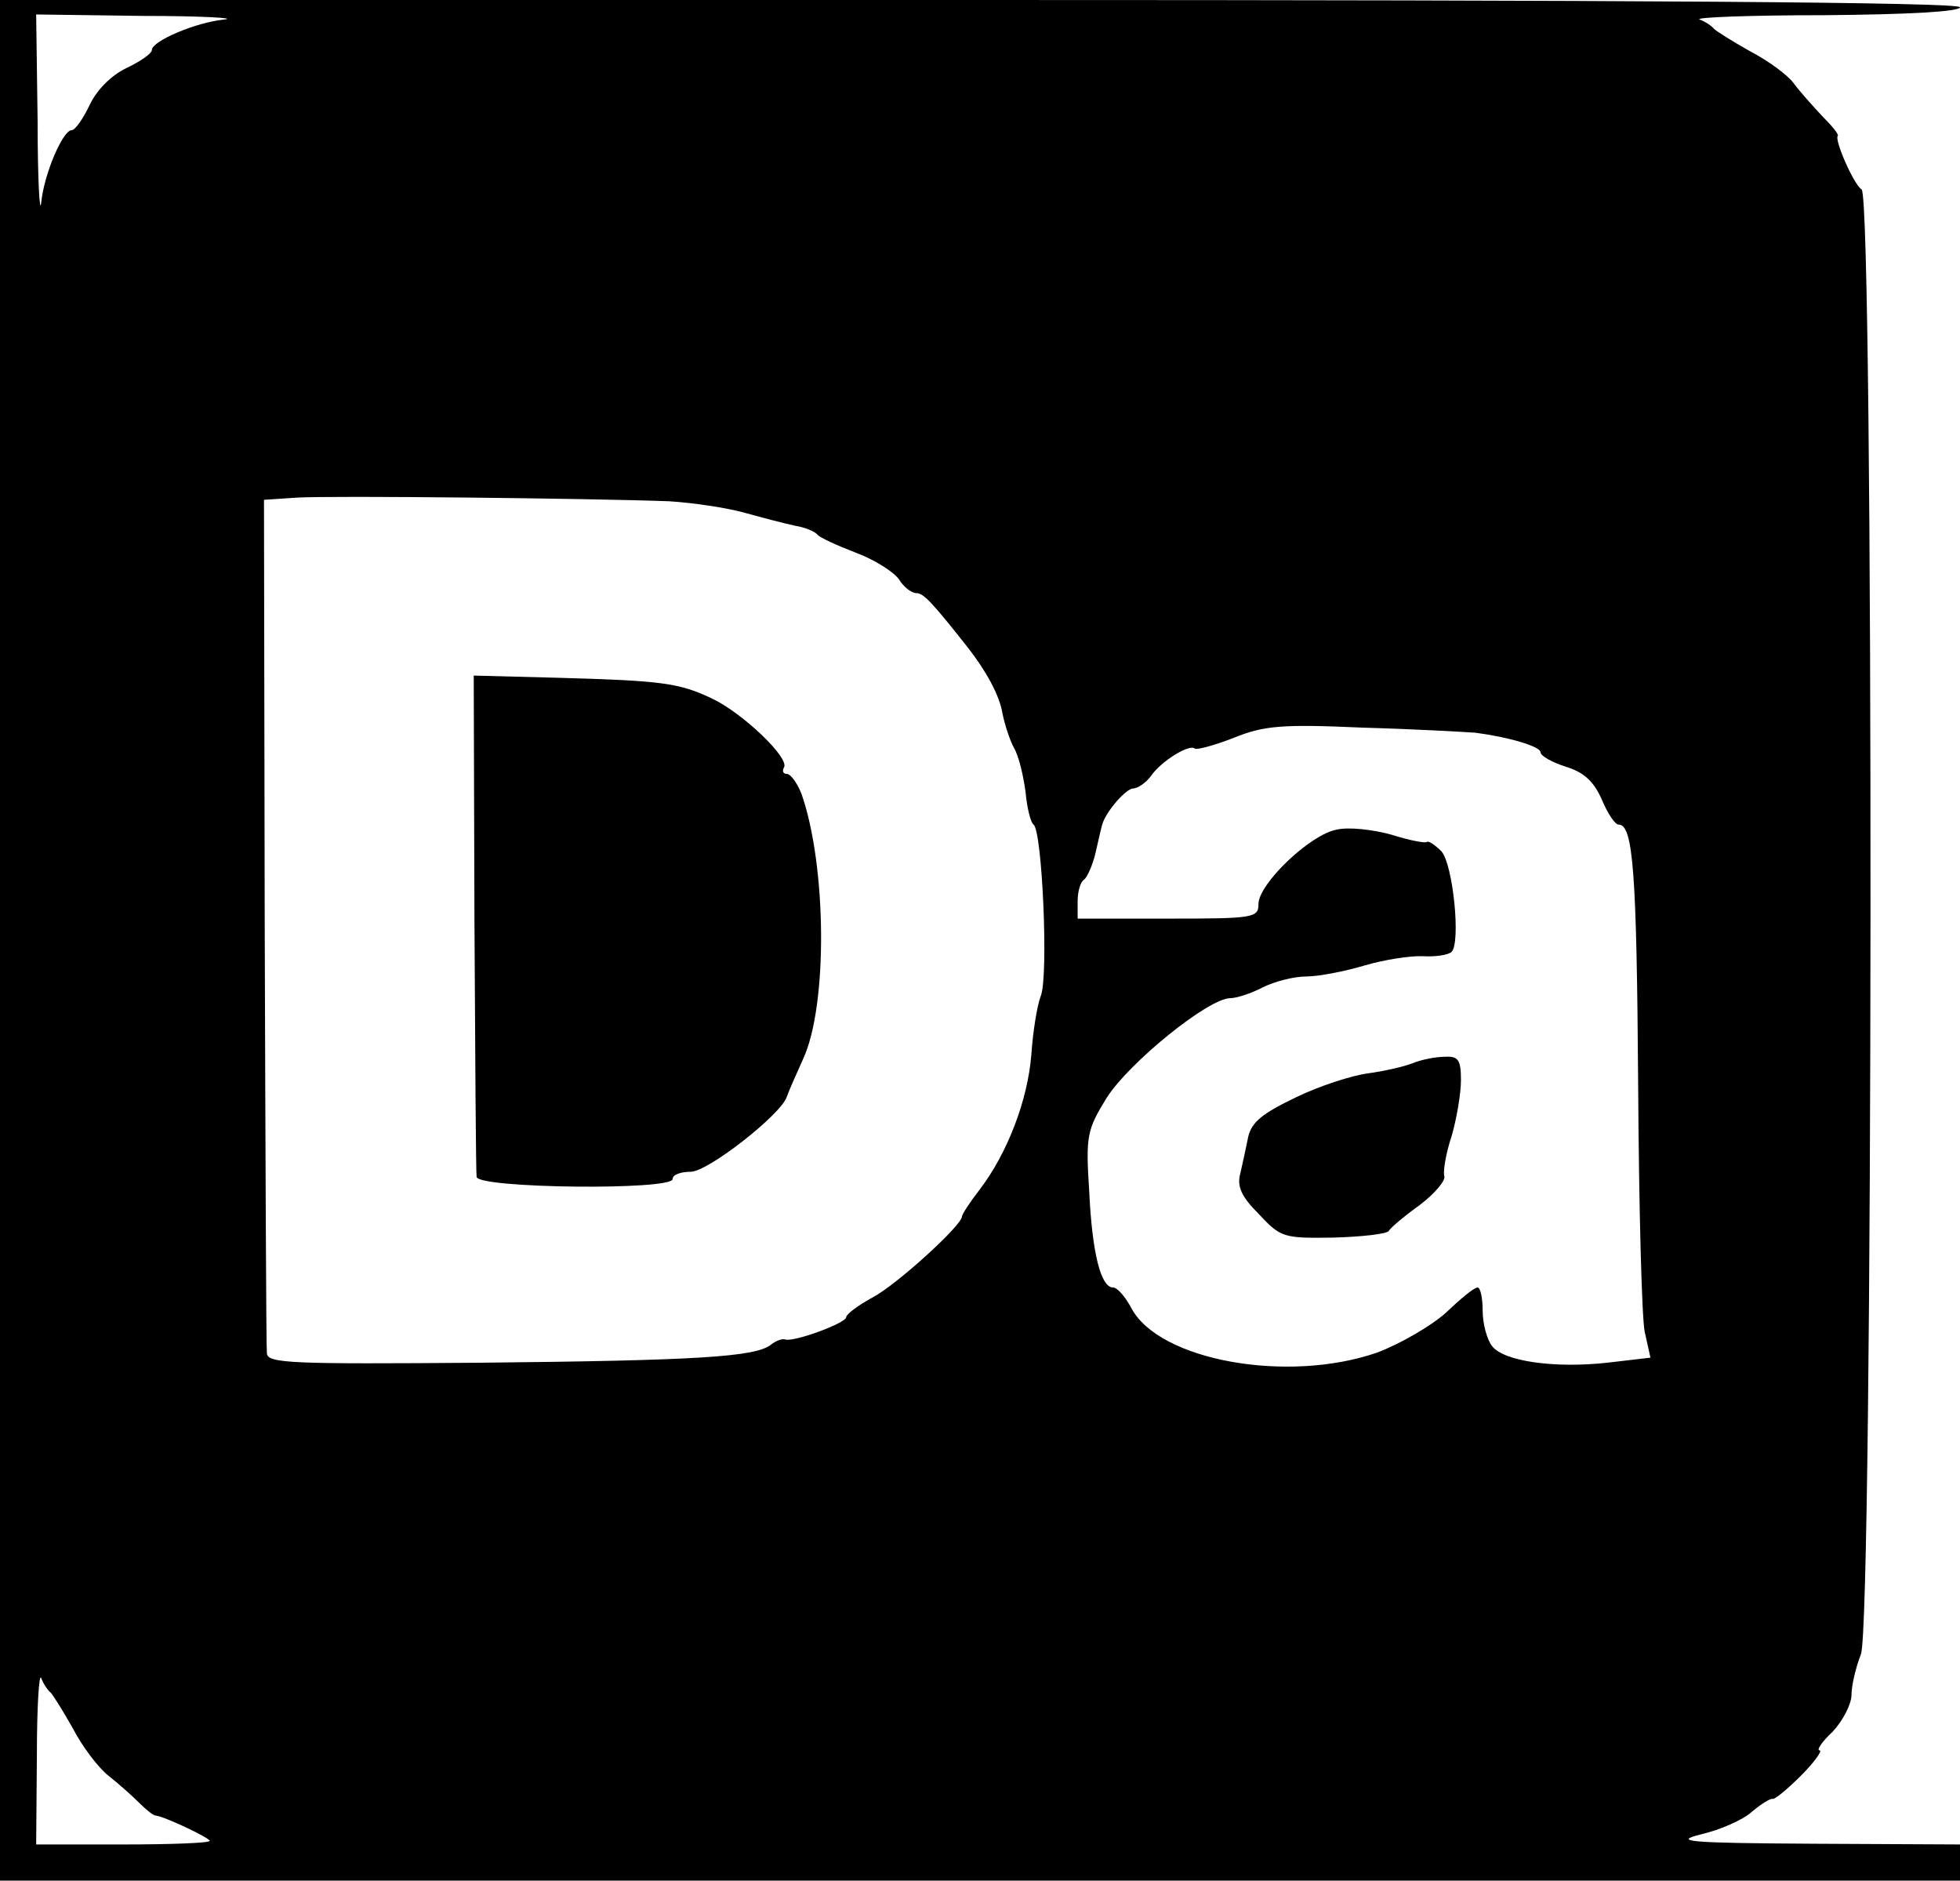
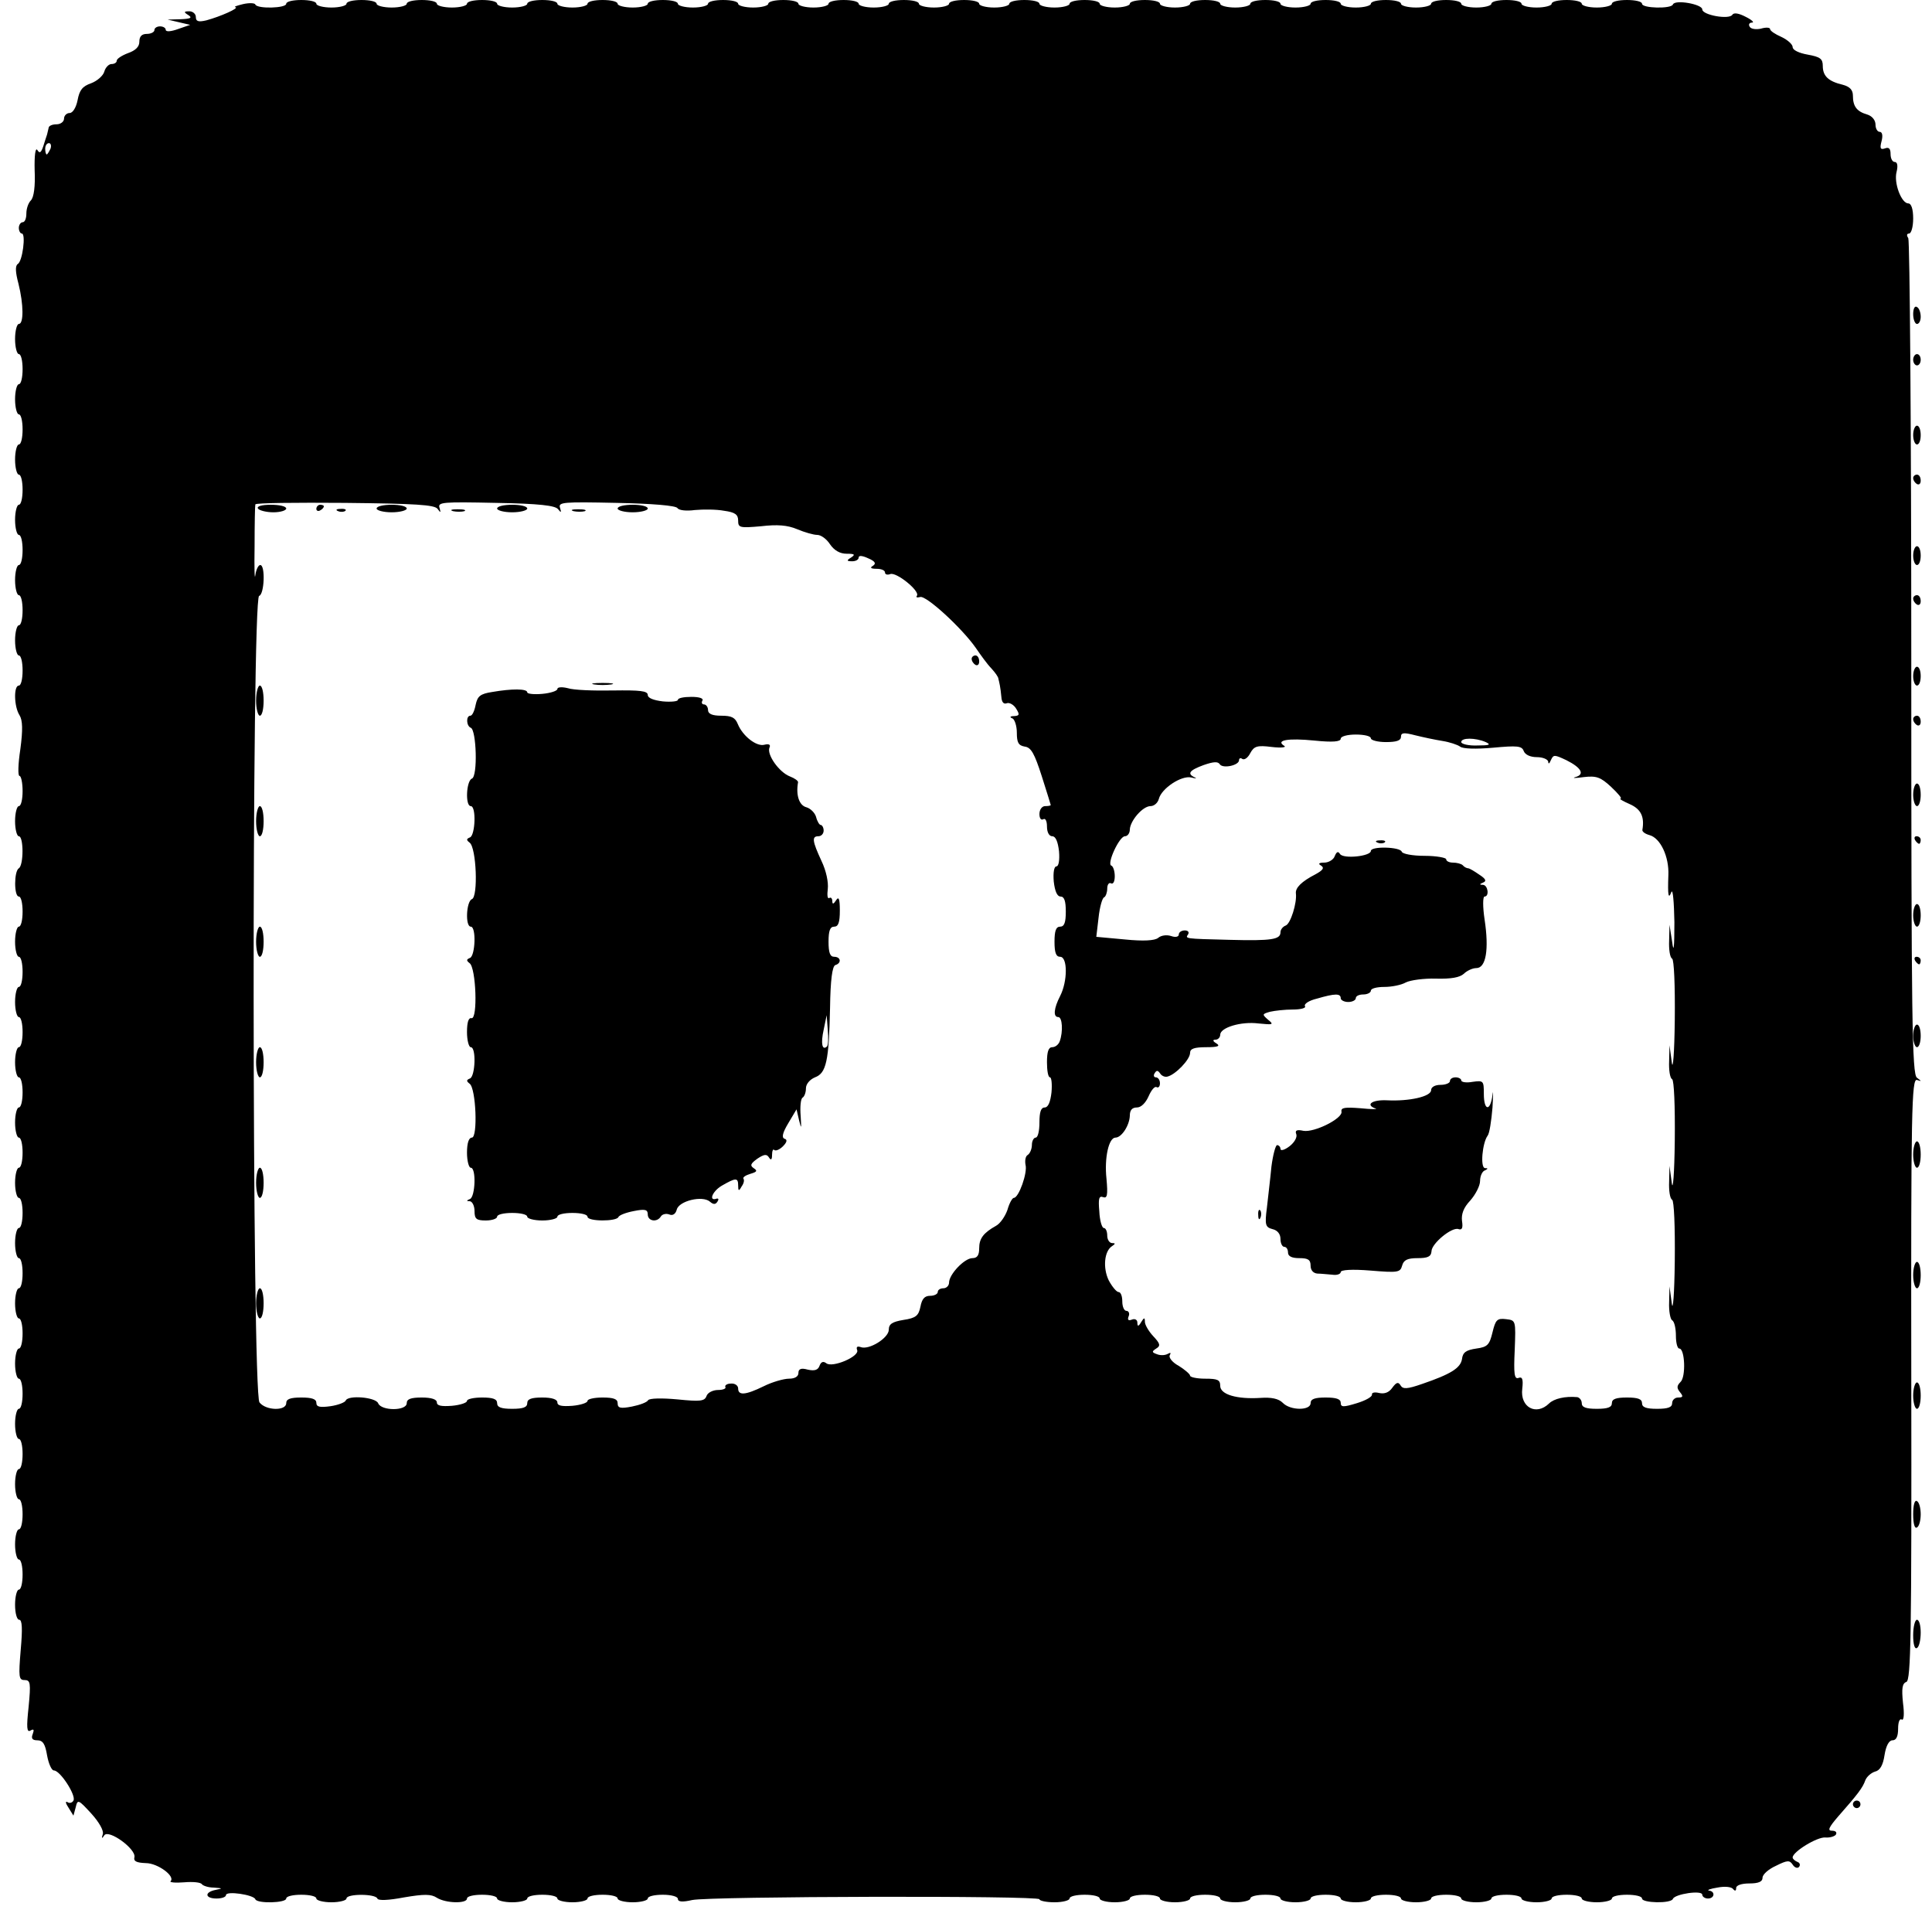
- <svg xmlns="http://www.w3.org/2000/svg" version="1.0" width="271pt" height="260pt" viewBox="0 0 271 260" preserveAspectRatio="xMidYMid meet">
-   <g transform="translate(0,260) scale(0.1,-0.1)" fill="#000000" stroke="none">
-     <path d="M0 1300 l0 -1300 1355 0 1355 0 0 25 0 25 -202 1 c-174 1 -196 3 -156 13 26 6 58 20 70 31 13 11 26 19 29 18 3 -1 21 14 39 32 19 19 30 35 26 35 -5 0 3 12 18 26 14 15 26 38 26 51 0 13 6 38 13 56 17 41 18 2014 1 2025 -11 7 -38 69 -33 74 2 2 -8 14 -22 28 -13 14 -31 34 -39 45 -8 11 -35 31 -60 44 -25 14 -47 28 -50 31 -3 4 -12 10 -20 13 -8 3 69 6 173 6 117 1 187 5 187 11 0 7 -458 10 -1355 10 l-1355 0 0 -1300z m310 1273 c-40 -4 -100 -30 -100 -42 0 -5 -16 -16 -35 -25 -21 -10 -41 -30 -51 -51 -9 -19 -20 -35 -25 -35 -12 0 -38 -60 -42 -100 -2 -19 -5 31 -5 113 l-2 147 148 -2 c81 0 131 -3 112 -5z m615 -666 c33 -2 80 -9 105 -16 25 -7 56 -15 70 -18 13 -2 27 -8 30 -12 3 -4 27 -15 53 -25 27 -10 53 -27 60 -37 6 -10 17 -19 24 -19 10 0 22 -13 71 -75 25 -32 44 -66 48 -91 3 -15 10 -37 16 -48 7 -12 13 -39 16 -61 2 -22 7 -42 11 -45 12 -8 21 -210 10 -237 -5 -13 -11 -50 -13 -81 -5 -63 -33 -136 -71 -186 -14 -18 -25 -35 -25 -38 0 -12 -91 -95 -124 -112 -20 -11 -36 -23 -36 -27 0 -8 -70 -34 -84 -31 -4 2 -14 -2 -20 -7 -21 -17 -102 -22 -403 -25 -260 -2 -293 -1 -294 13 -1 9 -2 278 -3 598 l-1 582 45 3 c46 3 408 -1 515 -5z m1115 -320 c46 -6 90 -19 90 -27 0 -5 16 -14 35 -20 26 -8 39 -21 50 -46 8 -19 18 -34 23 -34 20 0 25 -64 27 -360 1 -168 5 -321 9 -341 l8 -36 -60 -7 c-73 -8 -143 2 -159 23 -7 9 -13 31 -13 49 0 17 -3 32 -7 32 -5 0 -24 -16 -44 -35 -20 -18 -63 -43 -95 -55 -124 -43 -302 -11 -340 62 -8 15 -19 28 -25 28 -17 0 -29 48 -33 133 -5 77 -3 85 24 129 31 49 141 138 171 138 9 0 30 7 45 15 16 8 43 15 60 15 17 0 53 7 80 15 27 8 64 14 82 13 18 -1 35 2 39 6 13 13 2 121 -14 139 -9 9 -18 15 -20 13 -2 -2 -24 2 -49 10 -25 7 -59 11 -76 7 -37 -7 -108 -75 -108 -103 0 -19 -7 -20 -125 -20 l-125 0 0 24 c0 14 4 27 9 30 4 3 12 20 16 38 4 18 8 35 9 38 5 18 33 50 43 50 6 0 18 8 25 18 14 20 53 44 60 37 2 -2 26 4 54 15 42 17 67 19 179 14 72 -2 141 -6 155 -7z m-1970 -1327 c3 -3 17 -25 31 -50 13 -25 35 -54 49 -65 14 -11 33 -28 42 -37 10 -10 20 -18 23 -18 12 -1 75 -31 75 -35 0 -3 -54 -5 -120 -5 l-120 0 1 123 c0 67 3 115 6 107 3 -8 9 -17 13 -20z" />
-     <path d="M656 1326 c1 -188 2 -347 3 -353 1 -16 271 -19 271 -3 0 6 11 10 25 10 24 0 126 80 133 104 2 6 12 29 22 51 35 74 33 269 -2 368 -6 15 -15 27 -20 27 -5 0 -7 4 -4 9 8 13 -57 75 -99 95 -46 22 -70 25 -215 29 l-115 3 1 -340z" />
-     <path d="M1953 1130 c-13 -5 -40 -11 -62 -14 -22 -3 -66 -17 -99 -33 -46 -22 -61 -34 -66 -54 -3 -15 -8 -38 -11 -51 -5 -18 1 -32 26 -57 30 -32 34 -33 102 -32 39 1 74 5 77 9 3 5 22 21 43 36 21 16 36 34 34 40 -2 6 2 31 10 55 7 24 13 59 13 78 0 28 -4 33 -22 32 -13 0 -33 -4 -45 -9z" />
+ <svg xmlns="http://www.w3.org/2000/svg" version="1.0" width="513pt" height="507pt" viewBox="0 0 513 507" preserveAspectRatio="xMidYMid meet">
+   <g transform="translate(0,507) scale(0.1,-0.1)" fill="#000000" stroke="none">
+     <path d="M645 5059 c-16 -4 -25 -7 -20 -8 12 -2 -40 -25 -77 -35 -21 -5 -28 -3 -28 9 0 8 -8 15 -17 15 -15 0 -16 -2 -3 -10 11 -7 7 -10 -20 -11 l-35 -1 30 -7 30 -7 -32 -11 c-19 -7 -33 -8 -33 -2 0 5 -7 9 -15 9 -8 0 -15 -4 -15 -10 0 -5 -9 -10 -20 -10 -14 0 -20 -7 -20 -21 0 -13 -10 -23 -30 -30 -16 -6 -30 -15 -30 -20 0 -5 -6 -9 -14 -9 -7 0 -16 -9 -19 -20 -3 -11 -19 -25 -35 -31 -23 -8 -31 -18 -36 -45 -4 -20 -13 -34 -21 -34 -8 0 -15 -7 -15 -15 0 -8 -9 -15 -20 -15 -11 0 -21 -4 -21 -10 -1 -5 -3 -13 -4 -17 -2 -5 -6 -19 -10 -31 -6 -18 -10 -20 -16 -10 -5 7 -8 -15 -7 -54 2 -42 -2 -72 -10 -80 -7 -7 -12 -22 -12 -35 0 -13 -4 -23 -10 -23 -5 0 -10 -7 -10 -15 0 -8 4 -15 8 -15 11 0 2 -74 -11 -81 -7 -5 -6 -22 2 -52 14 -56 14 -107 1 -107 -5 0 -10 -18 -10 -40 0 -22 5 -40 10 -40 6 0 10 -18 10 -40 0 -22 -4 -40 -10 -40 -5 0 -10 -18 -10 -40 0 -22 5 -40 10 -40 6 0 10 -18 10 -40 0 -22 -4 -40 -10 -40 -5 0 -10 -18 -10 -40 0 -22 5 -40 10 -40 6 0 10 -18 10 -40 0 -22 -4 -40 -10 -40 -5 0 -10 -18 -10 -40 0 -22 5 -40 10 -40 6 0 10 -18 10 -40 0 -22 -4 -40 -10 -40 -5 0 -10 -18 -10 -40 0 -22 5 -40 10 -40 6 0 10 -18 10 -40 0 -22 -4 -40 -10 -40 -5 0 -10 -18 -10 -40 0 -22 5 -40 10 -40 6 0 10 -18 10 -40 0 -22 -4 -40 -10 -40 -14 0 -13 -56 2 -79 8 -13 9 -38 2 -90 -6 -39 -7 -71 -2 -71 4 0 8 -18 8 -40 0 -22 -4 -40 -10 -40 -5 0 -10 -18 -10 -40 0 -22 5 -40 10 -40 13 0 13 -77 0 -85 -13 -8 -13 -75 0 -75 6 0 10 -18 10 -40 0 -22 -4 -40 -10 -40 -5 0 -10 -18 -10 -40 0 -22 5 -40 10 -40 6 0 10 -18 10 -40 0 -22 -4 -40 -10 -40 -5 0 -10 -18 -10 -40 0 -22 5 -40 10 -40 6 0 10 -18 10 -40 0 -22 -4 -40 -10 -40 -5 0 -10 -18 -10 -40 0 -22 5 -40 10 -40 6 0 10 -18 10 -40 0 -22 -4 -40 -10 -40 -5 0 -10 -18 -10 -40 0 -22 5 -40 10 -40 6 0 10 -18 10 -40 0 -22 -4 -40 -10 -40 -5 0 -10 -18 -10 -40 0 -22 5 -40 10 -40 6 0 10 -18 10 -40 0 -22 -4 -40 -10 -40 -5 0 -10 -18 -10 -40 0 -22 5 -40 10 -40 6 0 10 -18 10 -40 0 -22 -4 -40 -10 -40 -5 0 -10 -18 -10 -40 0 -22 5 -40 10 -40 6 0 10 -18 10 -40 0 -22 -4 -40 -10 -40 -5 0 -10 -18 -10 -40 0 -22 5 -40 10 -40 6 0 10 -18 10 -40 0 -22 -4 -40 -10 -40 -5 0 -10 -18 -10 -40 0 -22 5 -40 10 -40 6 0 10 -18 10 -40 0 -22 -4 -40 -10 -40 -5 0 -10 -18 -10 -40 0 -22 5 -40 10 -40 6 0 10 -18 10 -40 0 -22 -4 -40 -10 -40 -5 0 -10 -18 -10 -40 0 -22 5 -40 10 -40 6 0 10 -18 10 -40 0 -22 -4 -40 -10 -40 -5 0 -10 -18 -10 -40 0 -23 5 -40 11 -40 8 0 9 -24 4 -80 -6 -72 -5 -80 10 -80 16 0 17 -8 11 -71 -6 -55 -5 -69 5 -63 9 5 10 2 6 -9 -5 -12 -1 -17 12 -17 15 0 21 -10 26 -40 4 -22 12 -40 18 -40 17 0 60 -67 52 -80 -3 -6 -11 -8 -16 -4 -6 3 -5 -3 3 -15 l13 -21 6 22 c5 22 7 21 41 -16 21 -23 34 -46 31 -55 -4 -12 -2 -13 4 -3 12 16 84 -36 80 -58 -3 -11 5 -15 30 -16 32 0 79 -35 66 -48 -4 -3 12 -5 36 -3 23 2 44 0 47 -5 3 -4 17 -9 32 -9 24 -2 24 -2 5 -6 -31 -6 -29 -23 2 -23 14 0 25 4 25 9 0 12 74 1 78 -11 5 -12 82 -10 82 2 0 6 18 10 40 10 22 0 40 -4 40 -10 0 -5 18 -10 40 -10 22 0 40 5 40 10 0 13 77 13 82 0 2 -6 29 -5 71 3 53 9 72 9 87 -1 24 -15 80 -16 80 -2 0 6 18 10 40 10 22 0 40 -4 40 -10 0 -5 18 -10 40 -10 22 0 40 5 40 10 0 6 18 10 40 10 22 0 40 -4 40 -10 0 -5 18 -10 40 -10 22 0 40 5 40 10 0 6 18 10 40 10 22 0 40 -4 40 -10 0 -5 18 -10 40 -10 22 0 40 5 40 10 0 6 18 10 40 10 23 0 40 -5 40 -11 0 -8 12 -9 38 -3 49 10 922 12 922 2 0 -4 18 -8 40 -8 22 0 40 5 40 10 0 6 18 10 40 10 22 0 40 -4 40 -10 0 -5 18 -10 40 -10 22 0 40 5 40 10 0 6 18 10 40 10 22 0 40 -4 40 -10 0 -5 18 -10 40 -10 22 0 40 5 40 10 0 6 18 10 40 10 22 0 40 -4 40 -10 0 -5 18 -10 40 -10 22 0 40 5 40 10 0 6 18 10 40 10 22 0 40 -4 40 -10 0 -5 18 -10 40 -10 22 0 40 5 40 10 0 6 18 10 40 10 22 0 40 -4 40 -10 0 -5 18 -10 40 -10 22 0 40 5 40 10 0 6 18 10 40 10 22 0 40 -4 40 -10 0 -5 18 -10 40 -10 22 0 40 5 40 10 0 6 18 10 40 10 22 0 40 -4 40 -10 0 -5 18 -10 40 -10 22 0 40 5 40 10 0 6 18 10 40 10 22 0 40 -4 40 -10 0 -5 18 -10 40 -10 22 0 40 5 40 10 0 6 18 10 40 10 22 0 40 -4 40 -10 0 -5 18 -10 40 -10 22 0 40 5 40 10 0 6 18 10 40 10 22 0 40 -4 40 -10 0 -12 77 -14 82 -1 5 13 78 24 78 11 0 -5 7 -10 15 -10 18 0 20 19 3 21 -7 1 3 5 22 8 20 4 38 2 42 -4 5 -6 8 -5 8 3 0 7 14 12 35 12 25 0 35 5 35 15 0 9 16 23 36 32 30 15 36 15 44 3 5 -8 13 -11 17 -6 4 5 2 11 -4 13 -7 3 -13 8 -13 12 0 15 65 55 87 53 12 -1 25 3 28 8 3 6 -1 10 -11 10 -12 0 -8 9 17 38 52 59 65 76 72 96 4 10 16 20 26 23 13 3 21 17 25 44 4 25 12 39 21 39 10 0 15 10 15 31 0 17 4 28 10 24 5 -3 7 14 3 44 -4 39 -2 52 9 56 12 5 14 122 13 804 -1 714 1 798 15 794 13 -4 13 -4 0 6 -13 9 -15 151 -15 1113 0 607 -4 1109 -8 1116 -5 7 -4 12 2 12 6 0 11 18 11 40 0 25 -5 40 -13 40 -18 0 -39 54 -31 84 4 16 2 26 -5 26 -6 0 -11 9 -11 21 0 15 -5 19 -15 15 -12 -4 -14 0 -9 19 4 15 2 25 -5 25 -6 0 -11 9 -11 19 0 12 -9 23 -22 27 -28 8 -38 22 -38 50 0 15 -8 24 -27 29 -38 9 -53 23 -53 50 0 19 -7 24 -40 30 -23 4 -40 12 -40 20 0 7 -13 19 -30 27 -16 7 -30 16 -30 21 0 4 -11 5 -24 1 -13 -3 -27 -1 -30 5 -4 6 -1 11 6 11 7 0 0 7 -16 15 -19 10 -32 12 -36 6 -8 -14 -80 -1 -80 14 0 14 -73 27 -78 13 -5 -12 -82 -10 -82 2 0 6 -18 10 -40 10 -22 0 -40 -4 -40 -10 0 -5 -18 -10 -40 -10 -22 0 -40 5 -40 10 0 6 -18 10 -40 10 -22 0 -40 -4 -40 -10 0 -5 -18 -10 -40 -10 -22 0 -40 5 -40 10 0 6 -18 10 -40 10 -22 0 -40 -4 -40 -10 0 -5 -18 -10 -40 -10 -22 0 -40 5 -40 10 0 6 -18 10 -40 10 -22 0 -40 -4 -40 -10 0 -5 -18 -10 -40 -10 -22 0 -40 5 -40 10 0 6 -18 10 -40 10 -22 0 -40 -4 -40 -10 0 -5 -18 -10 -40 -10 -22 0 -40 5 -40 10 0 6 -18 10 -40 10 -22 0 -40 -4 -40 -10 0 -5 -18 -10 -40 -10 -22 0 -40 5 -40 10 0 6 -18 10 -40 10 -22 0 -40 -4 -40 -10 0 -5 -18 -10 -40 -10 -22 0 -40 5 -40 10 0 6 -18 10 -40 10 -22 0 -40 -4 -40 -10 0 -5 -18 -10 -40 -10 -22 0 -40 5 -40 10 0 6 -18 10 -40 10 -22 0 -40 -4 -40 -10 0 -5 -18 -10 -40 -10 -22 0 -40 5 -40 10 0 6 -18 10 -40 10 -22 0 -40 -4 -40 -10 0 -5 -18 -10 -40 -10 -22 0 -40 5 -40 10 0 6 -18 10 -40 10 -22 0 -40 -4 -40 -10 0 -5 -18 -10 -40 -10 -22 0 -40 5 -40 10 0 6 -18 10 -40 10 -22 0 -40 -4 -40 -10 0 -5 -18 -10 -40 -10 -22 0 -40 5 -40 10 0 6 -18 10 -40 10 -22 0 -40 -4 -40 -10 0 -5 -18 -10 -40 -10 -22 0 -40 5 -40 10 0 6 -18 10 -40 10 -22 0 -40 -4 -40 -10 0 -5 -18 -10 -40 -10 -22 0 -40 5 -40 10 0 6 -18 10 -40 10 -22 0 -40 -4 -40 -10 0 -5 -18 -10 -40 -10 -22 0 -40 5 -40 10 0 6 -18 10 -40 10 -22 0 -40 -4 -40 -10 0 -5 -18 -10 -40 -10 -22 0 -40 5 -40 10 0 6 -18 10 -40 10 -22 0 -40 -4 -40 -10 0 -5 -18 -10 -40 -10 -22 0 -40 5 -40 10 0 6 -18 10 -40 10 -22 0 -40 -4 -40 -10 0 -5 -18 -10 -40 -10 -22 0 -40 5 -40 10 0 6 -18 10 -40 10 -22 0 -40 -4 -40 -10 0 -5 -18 -10 -40 -10 -22 0 -40 5 -40 10 0 6 -18 10 -40 10 -22 0 -40 -4 -40 -10 0 -5 -18 -10 -40 -10 -22 0 -40 5 -40 10 0 6 -18 10 -40 10 -22 0 -40 -4 -40 -10 0 -5 -18 -10 -40 -10 -22 0 -40 5 -40 10 0 6 -18 10 -40 10 -22 0 -40 -4 -40 -10 0 -5 -18 -10 -40 -10 -22 0 -40 5 -40 10 0 6 -18 10 -40 10 -22 0 -40 -4 -40 -10 0 -12 -77 -14 -82 -2 -1 4 -16 5 -33 1z m-511 -384 c-4 -8 -8 -15 -10 -15 -2 0 -4 7 -4 15 0 8 4 15 10 15 5 0 7 -7 4 -15z m1028 -956 c8 -11 9 -11 5 3 -5 15 8 16 150 13 115 -2 158 -7 165 -17 8 -10 9 -9 5 4 -5 15 8 16 150 13 95 -2 158 -7 162 -14 4 -6 24 -8 46 -5 22 2 57 2 78 -2 29 -4 37 -10 37 -26 0 -19 4 -20 61 -15 43 5 70 3 96 -8 19 -8 43 -15 53 -15 10 0 25 -11 34 -25 11 -16 26 -25 44 -25 21 0 24 -2 12 -10 -13 -8 -12 -10 3 -10 9 0 17 4 17 10 0 6 10 5 25 -2 19 -8 22 -14 13 -20 -9 -5 -6 -8 10 -8 12 0 22 -4 22 -10 0 -5 6 -7 14 -4 16 6 78 -44 71 -57 -4 -5 0 -6 8 -4 15 6 111 -82 148 -135 13 -19 31 -44 41 -54 10 -11 19 -23 19 -28 1 -4 3 -12 4 -18 1 -5 3 -19 4 -31 1 -13 6 -19 14 -16 7 3 19 -4 25 -14 10 -16 9 -19 -5 -20 -11 0 -13 -3 -5 -6 6 -2 12 -20 12 -38 0 -26 4 -34 21 -37 17 -2 26 -19 45 -78 13 -41 24 -76 24 -77 0 -2 -7 -3 -15 -3 -8 0 -15 -9 -15 -21 0 -11 4 -17 10 -14 6 4 10 -5 10 -19 0 -16 6 -26 14 -26 9 0 15 -14 18 -40 2 -24 -1 -40 -7 -40 -6 0 -9 -16 -7 -40 3 -26 9 -40 18 -40 10 0 14 -12 14 -40 0 -29 -4 -40 -15 -40 -11 0 -15 -11 -15 -40 0 -29 4 -40 15 -40 20 0 20 -65 0 -104 -17 -33 -19 -56 -5 -56 11 0 13 -39 4 -64 -3 -9 -12 -16 -20 -16 -10 0 -14 -12 -14 -40 0 -22 3 -40 8 -40 4 0 6 -18 4 -40 -3 -26 -9 -40 -18 -40 -10 0 -14 -12 -14 -40 0 -22 -4 -40 -10 -40 -5 0 -10 -9 -10 -19 0 -11 -5 -23 -11 -27 -6 -3 -8 -15 -6 -26 6 -21 -18 -88 -31 -88 -4 0 -12 -14 -17 -32 -6 -17 -19 -36 -30 -42 -34 -19 -45 -34 -45 -60 0 -18 -5 -26 -18 -26 -21 0 -62 -43 -62 -65 0 -8 -7 -15 -15 -15 -8 0 -15 -4 -15 -10 0 -5 -9 -10 -20 -10 -15 0 -22 -8 -26 -29 -5 -24 -12 -30 -45 -35 -30 -5 -39 -11 -39 -26 0 -22 -53 -55 -75 -46 -9 3 -12 0 -9 -8 7 -17 -66 -48 -82 -35 -8 6 -14 4 -18 -7 -4 -11 -13 -14 -31 -10 -18 5 -25 2 -25 -9 0 -9 -9 -15 -25 -15 -14 0 -45 -9 -67 -20 -49 -24 -68 -25 -68 -6 0 8 -9 14 -19 13 -11 0 -17 -5 -15 -9 3 -4 -6 -8 -19 -8 -14 0 -28 -7 -31 -16 -5 -14 -17 -15 -77 -9 -43 4 -74 3 -78 -2 -3 -6 -23 -13 -43 -17 -31 -6 -38 -4 -38 9 0 11 -11 15 -40 15 -22 0 -40 -4 -40 -9 0 -5 -18 -11 -40 -13 -28 -2 -40 0 -40 9 0 8 -14 13 -40 13 -29 0 -40 -4 -40 -15 0 -11 -11 -15 -40 -15 -29 0 -40 4 -40 15 0 11 -11 15 -40 15 -22 0 -40 -4 -40 -9 0 -5 -18 -11 -40 -13 -28 -2 -40 0 -40 9 0 8 -14 13 -40 13 -29 0 -40 -4 -40 -15 0 -21 -68 -21 -76 0 -7 16 -80 22 -86 7 -2 -5 -20 -12 -40 -15 -29 -4 -38 -2 -38 9 0 10 -12 14 -40 14 -29 0 -40 -4 -40 -15 0 -21 -54 -20 -71 2 -20 23 -21 2134 -1 2141 14 4 17 82 3 82 -5 0 -11 -12 -13 -27 -2 -16 -3 19 -2 77 0 58 1 108 2 111 1 4 108 5 238 4 188 -2 238 -5 246 -16z m2668 -616 c19 -3 40 -10 47 -15 7 -6 42 -7 87 -3 65 6 77 5 82 -9 4 -10 18 -16 35 -16 16 0 29 -6 30 -12 0 -7 3 -6 7 4 7 15 9 15 41 0 40 -20 50 -38 24 -45 -10 -3 0 -3 22 0 34 4 45 0 73 -26 18 -17 30 -31 25 -31 -4 -1 7 -7 25 -15 29 -13 39 -33 33 -68 -1 -5 8 -11 19 -14 29 -8 52 -57 50 -106 -2 -54 0 -66 8 -45 4 9 7 -27 8 -80 0 -69 -2 -84 -6 -52 l-7 45 -1 -42 c-1 -23 2 -45 8 -48 5 -3 8 -70 7 -163 -1 -88 -5 -137 -8 -112 l-6 45 -1 -42 c-1 -23 2 -45 8 -48 5 -3 8 -70 7 -163 -1 -88 -5 -137 -8 -112 l-6 45 -1 -42 c-1 -23 2 -45 8 -48 5 -3 8 -70 7 -163 -1 -88 -5 -137 -8 -112 l-6 45 -1 -42 c-1 -23 3 -45 8 -48 6 -3 10 -22 10 -41 0 -19 4 -34 9 -34 15 0 18 -76 3 -89 -10 -10 -10 -16 -1 -27 9 -11 8 -14 -5 -14 -9 0 -16 -7 -16 -15 0 -11 -11 -15 -40 -15 -29 0 -40 4 -40 15 0 11 -11 15 -40 15 -29 0 -40 -4 -40 -15 0 -11 -11 -15 -40 -15 -29 0 -40 4 -40 15 0 8 -6 15 -12 16 -32 3 -62 -4 -75 -17 -34 -33 -77 -10 -71 39 3 26 0 33 -10 29 -11 -4 -13 11 -10 74 3 79 3 79 -23 82 -24 3 -28 -2 -36 -35 -8 -33 -13 -39 -43 -43 -27 -4 -36 -10 -38 -28 -4 -24 -30 -40 -106 -66 -40 -14 -51 -14 -57 -4 -6 10 -11 9 -22 -6 -9 -13 -21 -17 -35 -14 -12 3 -20 1 -19 -4 1 -6 -17 -16 -40 -23 -36 -11 -43 -11 -43 1 0 10 -12 14 -40 14 -29 0 -40 -4 -40 -15 0 -20 -54 -20 -74 1 -11 11 -30 15 -59 13 -63 -4 -107 9 -107 32 0 16 -7 19 -40 19 -22 0 -40 4 -40 8 0 4 -14 16 -30 26 -17 9 -27 22 -24 28 4 7 2 8 -5 4 -7 -4 -19 -5 -29 -1 -14 5 -14 7 -2 15 12 7 11 13 -8 33 -12 13 -22 30 -22 38 0 12 -2 12 -10 -1 -7 -12 -10 -12 -10 -1 0 7 -6 11 -14 8 -10 -4 -13 -1 -9 9 3 7 0 14 -6 14 -6 0 -11 11 -11 25 0 14 -4 25 -10 25 -5 0 -17 14 -26 31 -16 33 -12 78 9 91 9 6 9 8 0 8 -7 0 -13 9 -13 20 0 11 -4 20 -9 20 -5 0 -11 20 -12 44 -3 34 -1 42 10 38 11 -4 13 5 9 49 -6 55 6 109 24 109 16 0 37 32 38 58 0 15 6 22 19 22 11 0 23 12 31 30 7 16 16 27 21 24 5 -3 9 2 9 10 0 9 -5 16 -11 16 -5 0 -7 5 -3 11 5 8 8 8 14 0 4 -7 13 -11 20 -9 21 5 60 45 60 63 0 11 11 15 43 15 31 0 38 3 27 10 -10 6 -11 10 -2 10 6 0 12 6 12 13 0 19 55 36 102 30 39 -4 41 -3 25 10 -16 14 -16 15 5 21 13 3 40 6 61 6 21 0 36 4 32 9 -3 6 11 15 32 20 48 14 63 14 63 1 0 -5 9 -10 20 -10 11 0 20 5 20 10 0 6 9 10 20 10 11 0 20 5 20 10 0 6 16 10 36 10 19 0 45 5 57 12 12 6 48 11 80 10 40 -1 63 3 74 13 8 8 23 15 33 15 26 0 34 50 22 129 -5 33 -5 61 0 61 13 0 9 30 -4 31 -10 0 -10 2 0 6 10 4 7 10 -10 21 -13 9 -26 17 -30 17 -3 0 -10 3 -14 8 -4 4 -16 7 -26 7 -10 0 -18 4 -18 9 0 4 -26 9 -57 9 -32 0 -59 5 -61 11 -4 13 -82 15 -82 2 0 -14 -73 -22 -82 -8 -5 8 -9 6 -14 -6 -3 -9 -16 -17 -28 -17 -14 0 -17 -3 -8 -8 9 -6 5 -12 -15 -23 -37 -19 -54 -36 -52 -51 3 -25 -14 -80 -27 -85 -8 -3 -14 -11 -14 -18 0 -19 -23 -23 -135 -20 -122 3 -118 3 -110 15 3 6 -1 10 -9 10 -9 0 -16 -5 -16 -11 0 -6 -9 -8 -20 -4 -12 4 -27 2 -35 -5 -9 -7 -38 -9 -88 -4 l-76 7 6 51 c3 28 10 53 15 54 4 2 8 13 8 23 0 11 5 17 10 14 6 -3 10 5 10 19 0 13 -4 26 -9 28 -13 4 21 78 36 78 7 0 13 8 13 18 1 23 34 62 55 62 9 0 19 8 22 19 7 28 60 63 86 57 12 -3 16 -3 10 0 -22 10 -15 19 23 33 26 9 38 10 43 2 8 -12 51 -3 51 11 0 5 4 7 9 3 6 -3 15 4 21 16 10 18 18 21 57 16 25 -3 40 -1 33 3 -24 15 10 21 80 14 49 -5 70 -3 70 5 0 6 17 11 40 11 22 0 40 -4 40 -10 0 -5 18 -10 40 -10 28 0 40 4 40 14 0 11 7 12 38 4 20 -5 53 -12 72 -15z m115 -3 c15 -7 10 -9 -22 -9 -24 -1 -43 4 -43 9 0 12 37 12 65 0z" />
+     <path d="M685 3720 c3 -5 22 -10 41 -10 19 0 34 5 34 10 0 6 -18 10 -41 10 -24 0 -38 -4 -34 -10z" />
+     <path d="M840 3719 c0 -5 5 -7 10 -4 6 3 10 8 10 11 0 2 -4 4 -10 4 -5 0 -10 -5 -10 -11z" />
+     <path d="M1000 3720 c0 -5 18 -10 40 -10 22 0 40 5 40 10 0 6 -18 10 -40 10 -22 0 -40 -4 -40 -10z" />
+     <path d="M1320 3720 c0 -5 18 -10 40 -10 22 0 40 5 40 10 0 6 -18 10 -40 10 -22 0 -40 -4 -40 -10z" />
+     <path d="M1640 3720 c0 -5 18 -10 40 -10 22 0 40 5 40 10 0 6 -18 10 -40 10 -22 0 -40 -4 -40 -10z" />
+     <path d="M898 3713 c7 -3 16 -2 19 1 4 3 -2 6 -13 5 -11 0 -14 -3 -6 -6z" />
+     <path d="M1203 3713 c9 -2 23 -2 30 0 6 3 -1 5 -18 5 -16 0 -22 -2 -12 -5z" />
+     <path d="M1523 3713 c9 -2 23 -2 30 0 6 3 -1 5 -18 5 -16 0 -22 -2 -12 -5z" />
+     <path d="M2580 3321 c0 -6 5 -13 10 -16 6 -3 10 1 10 9 0 9 -4 16 -10 16 -5 0 -10 -4 -10 -9z" />
+     <path d="M1578 3253 c12 -2 32 -2 45 0 12 2 2 4 -23 4 -25 0 -35 -2 -22 -4z" />
+     <path d="M680 3210 c0 -22 5 -40 10 -40 6 0 10 18 10 40 0 22 -4 40 -10 40 -5 0 -10 -18 -10 -40z" />
+     <path d="M1480 3241 c0 -5 -18 -11 -40 -13 -22 -2 -40 0 -40 4 0 10 -41 10 -93 1 -32 -5 -39 -11 -44 -34 -3 -16 -9 -29 -14 -29 -12 0 -11 -27 1 -32 15 -5 19 -129 3 -135 -15 -6 -18 -73 -3 -73 15 0 12 -77 -2 -83 -10 -4 -10 -7 -1 -14 18 -13 23 -144 6 -150 -15 -6 -18 -73 -3 -73 15 0 12 -77 -2 -83 -10 -4 -10 -7 -1 -14 17 -12 22 -149 5 -146 -8 2 -12 -11 -12 -37 0 -22 5 -40 10 -40 15 0 12 -77 -2 -83 -10 -4 -10 -7 -1 -14 17 -12 22 -143 6 -143 -8 0 -13 -14 -13 -40 0 -22 5 -40 10 -40 15 0 12 -77 -2 -83 -10 -4 -10 -6 0 -6 6 -1 12 -12 12 -26 0 -21 5 -25 30 -25 17 0 30 5 30 10 0 6 18 10 40 10 22 0 40 -4 40 -10 0 -5 18 -10 40 -10 22 0 40 5 40 10 0 6 18 10 40 10 22 0 40 -4 40 -10 0 -13 77 -13 82 -1 2 5 20 12 41 16 30 6 37 4 37 -9 0 -18 25 -22 35 -5 4 6 14 8 22 5 9 -4 17 1 20 13 6 23 68 38 88 21 9 -8 15 -8 20 0 4 6 3 9 -2 8 -22 -8 -12 19 13 34 38 22 44 22 44 1 0 -15 2 -16 9 -3 6 8 8 17 5 21 -2 4 6 9 19 13 17 5 19 8 8 15 -10 7 -8 12 10 25 18 12 25 13 31 3 5 -8 8 -6 8 7 0 11 3 17 6 13 4 -3 14 1 23 10 11 11 12 18 4 20 -8 3 -5 16 10 41 l22 37 7 -30 c6 -24 6 -21 4 12 -2 24 0 46 5 49 5 3 9 14 9 25 0 11 10 23 24 29 30 11 37 43 40 184 1 75 6 111 14 114 17 5 15 22 -3 22 -11 0 -15 11 -15 40 0 29 4 40 15 40 11 0 15 11 15 43 0 31 -3 38 -10 27 -7 -11 -10 -11 -10 -2 0 7 -4 11 -8 8 -5 -3 -6 8 -4 24 2 18 -4 48 -17 75 -24 52 -26 65 -8 65 8 0 14 7 14 15 0 8 -4 15 -8 15 -3 0 -9 9 -12 21 -3 11 -15 23 -26 26 -19 5 -28 32 -22 66 1 4 -9 11 -22 16 -28 11 -61 57 -54 76 4 8 -1 11 -13 8 -21 -6 -58 23 -71 55 -7 17 -16 22 -44 22 -24 0 -35 5 -35 15 0 8 -5 15 -11 15 -5 0 -7 5 -4 10 4 6 -8 10 -29 10 -20 0 -36 -3 -36 -8 0 -4 -18 -6 -40 -4 -25 3 -40 9 -40 17 0 11 -21 13 -92 12 -51 -1 -105 1 -120 6 -16 4 -28 3 -28 -2z m716 -949 c-13 -12 -17 8 -9 44 l8 39 3 -39 c2 -21 1 -41 -2 -44z" />
+     <path d="M680 2890 c0 -22 5 -40 10 -40 6 0 10 18 10 40 0 22 -4 40 -10 40 -5 0 -10 -18 -10 -40z" />
+     <path d="M680 2570 c0 -22 5 -40 10 -40 6 0 10 18 10 40 0 22 -4 40 -10 40 -5 0 -10 -18 -10 -40z" />
+     <path d="M680 2250 c0 -22 5 -40 10 -40 6 0 10 18 10 40 0 22 -4 40 -10 40 -5 0 -10 -18 -10 -40z" />
+     <path d="M680 1930 c0 -22 5 -40 10 -40 6 0 10 18 10 40 0 22 -4 40 -10 40 -5 0 -10 -18 -10 -40z" />
+     <path d="M680 1610 c0 -22 5 -40 10 -40 6 0 10 18 10 40 0 22 -4 40 -10 40 -5 0 -10 -18 -10 -40z" />
+     <path d="M3658 2833 c7 -3 16 -2 19 1 4 3 -2 6 -13 5 -11 0 -14 -3 -6 -6z" />
+     <path d="M3850 2200 c0 -5 -11 -10 -25 -10 -15 0 -25 -6 -25 -14 0 -17 -58 -30 -117 -27 -40 2 -59 -12 -30 -22 6 -2 -12 -2 -41 1 -40 3 -52 2 -50 -9 4 -18 -72 -56 -101 -51 -18 4 -23 1 -19 -9 3 -8 -5 -22 -18 -32 -13 -10 -24 -13 -24 -7 0 5 -4 10 -9 10 -4 0 -11 -26 -15 -57 -3 -32 -9 -81 -12 -109 -6 -46 -4 -52 15 -57 13 -3 21 -13 21 -26 0 -12 5 -21 10 -21 6 0 10 -7 10 -15 0 -10 10 -15 30 -15 23 0 30 -4 30 -20 0 -12 7 -20 18 -21 9 0 27 -2 40 -3 12 -2 22 2 22 7 0 6 30 8 79 4 73 -6 79 -5 84 13 4 15 14 20 41 20 27 0 36 4 37 18 0 21 55 66 72 59 9 -3 12 3 9 22 -2 18 4 35 22 54 14 16 26 39 26 52 0 13 6 26 13 28 8 4 9 6 0 6 -13 1 -7 67 7 86 5 6 10 39 13 75 2 36 2 50 0 33 -6 -45 -23 -42 -23 3 0 35 -1 36 -30 32 -16 -3 -30 -1 -30 4 0 4 -7 8 -15 8 -8 0 -15 -4 -15 -10z" />
+     <path d="M3341 1844 c0 -11 3 -14 6 -6 3 7 2 16 -1 19 -3 4 -6 -2 -5 -13z" />
+     <path d="M5080 4236 c0 -14 5 -26 10 -26 6 0 10 9 10 19 0 11 -4 23 -10 26 -6 4 -10 -5 -10 -19z" />
+     <path d="M5080 4115 c0 -8 5 -15 10 -15 6 0 10 7 10 15 0 8 -4 15 -10 15 -5 0 -10 -7 -10 -15z" />
+     <path d="M5080 3915 c0 -14 5 -25 10 -25 6 0 10 11 10 25 0 14 -4 25 -10 25 -5 0 -10 -11 -10 -25z" />
+     <path d="M5080 3801 c0 -6 5 -13 10 -16 6 -3 10 1 10 9 0 9 -4 16 -10 16 -5 0 -10 -4 -10 -9z" />
+     <path d="M5080 3595 c0 -14 5 -25 10 -25 6 0 10 11 10 25 0 14 -4 25 -10 25 -5 0 -10 -11 -10 -25z" />
+     <path d="M5080 3481 c0 -6 5 -13 10 -16 6 -3 10 1 10 9 0 9 -4 16 -10 16 -5 0 -10 -4 -10 -9z" />
+     <path d="M5080 3275 c0 -14 5 -25 10 -25 6 0 10 11 10 25 0 14 -4 25 -10 25 -5 0 -10 -11 -10 -25z" />
+     <path d="M5080 3161 c0 -6 5 -13 10 -16 6 -3 10 1 10 9 0 9 -4 16 -10 16 -5 0 -10 -4 -10 -9z" />
+     <path d="M5080 2960 c0 -16 5 -30 10 -30 6 0 10 14 10 30 0 17 -4 30 -10 30 -5 0 -10 -13 -10 -30z" />
+     <path d="M5085 2840 c3 -5 8 -10 11 -10 2 0 4 5 4 10 0 6 -5 10 -11 10 -5 0 -7 -4 -4 -10z" />
+     <path d="M5080 2640 c0 -16 5 -30 10 -30 6 0 10 14 10 30 0 17 -4 30 -10 30 -5 0 -10 -13 -10 -30z" />
+     <path d="M5085 2520 c3 -5 8 -10 11 -10 2 0 4 5 4 10 0 6 -5 10 -11 10 -5 0 -7 -4 -4 -10z" />
+     <path d="M5080 2320 c0 -16 5 -30 10 -30 6 0 10 14 10 30 0 17 -4 30 -10 30 -5 0 -10 -13 -10 -30z" />
+     <path d="M5080 2005 c0 -19 5 -35 10 -35 6 0 10 16 10 35 0 19 -4 35 -10 35 -5 0 -10 -16 -10 -35z" />
+     <path d="M5080 1685 c0 -19 5 -35 10 -35 6 0 10 16 10 35 0 19 -4 35 -10 35 -5 0 -10 -16 -10 -35z" />
+     <path d="M5080 1365 c0 -19 5 -35 10 -35 6 0 10 16 10 35 0 19 -4 35 -10 35 -5 0 -10 -16 -10 -35z" />
+     <path d="M5080 1050 c0 -25 4 -39 10 -35 6 3 10 19 10 35 0 16 -4 32 -10 35 -6 4 -10 -10 -10 -35z" />
+     <path d="M5080 729 c0 -24 4 -38 10 -34 6 3 10 22 10 41 0 19 -4 34 -10 34 -5 0 -10 -18 -10 -41z" />
+     <path d="M4920 280 c0 -5 5 -10 10 -10 6 0 10 5 10 10 0 6 -4 10 -10 10 -5 0 -10 -4 -10 -10z" />
  </g>
</svg>
